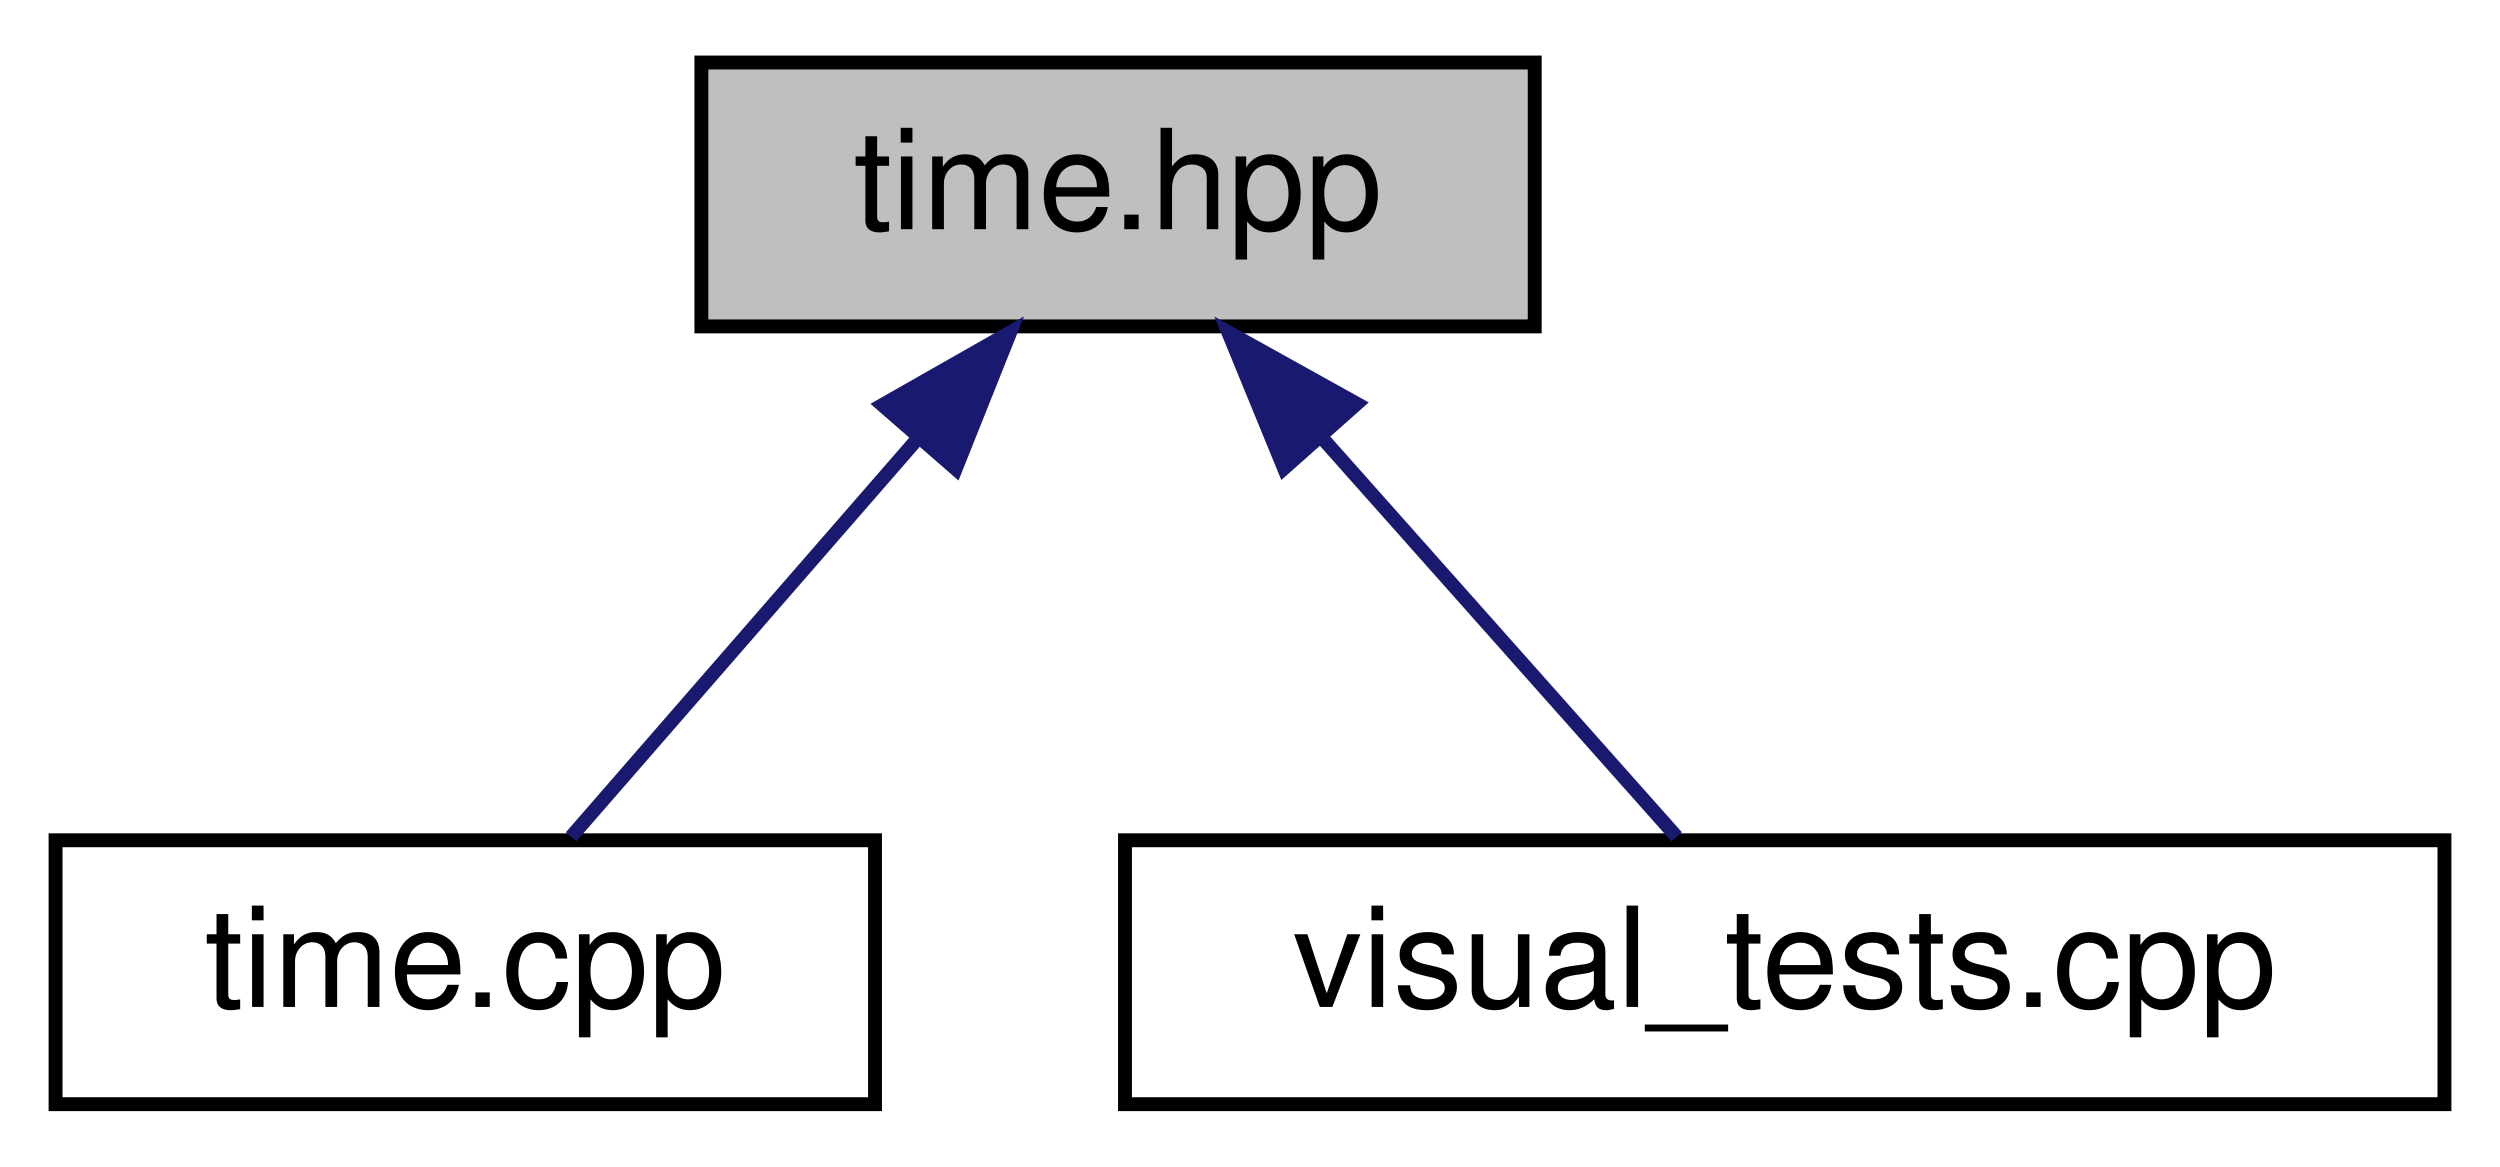
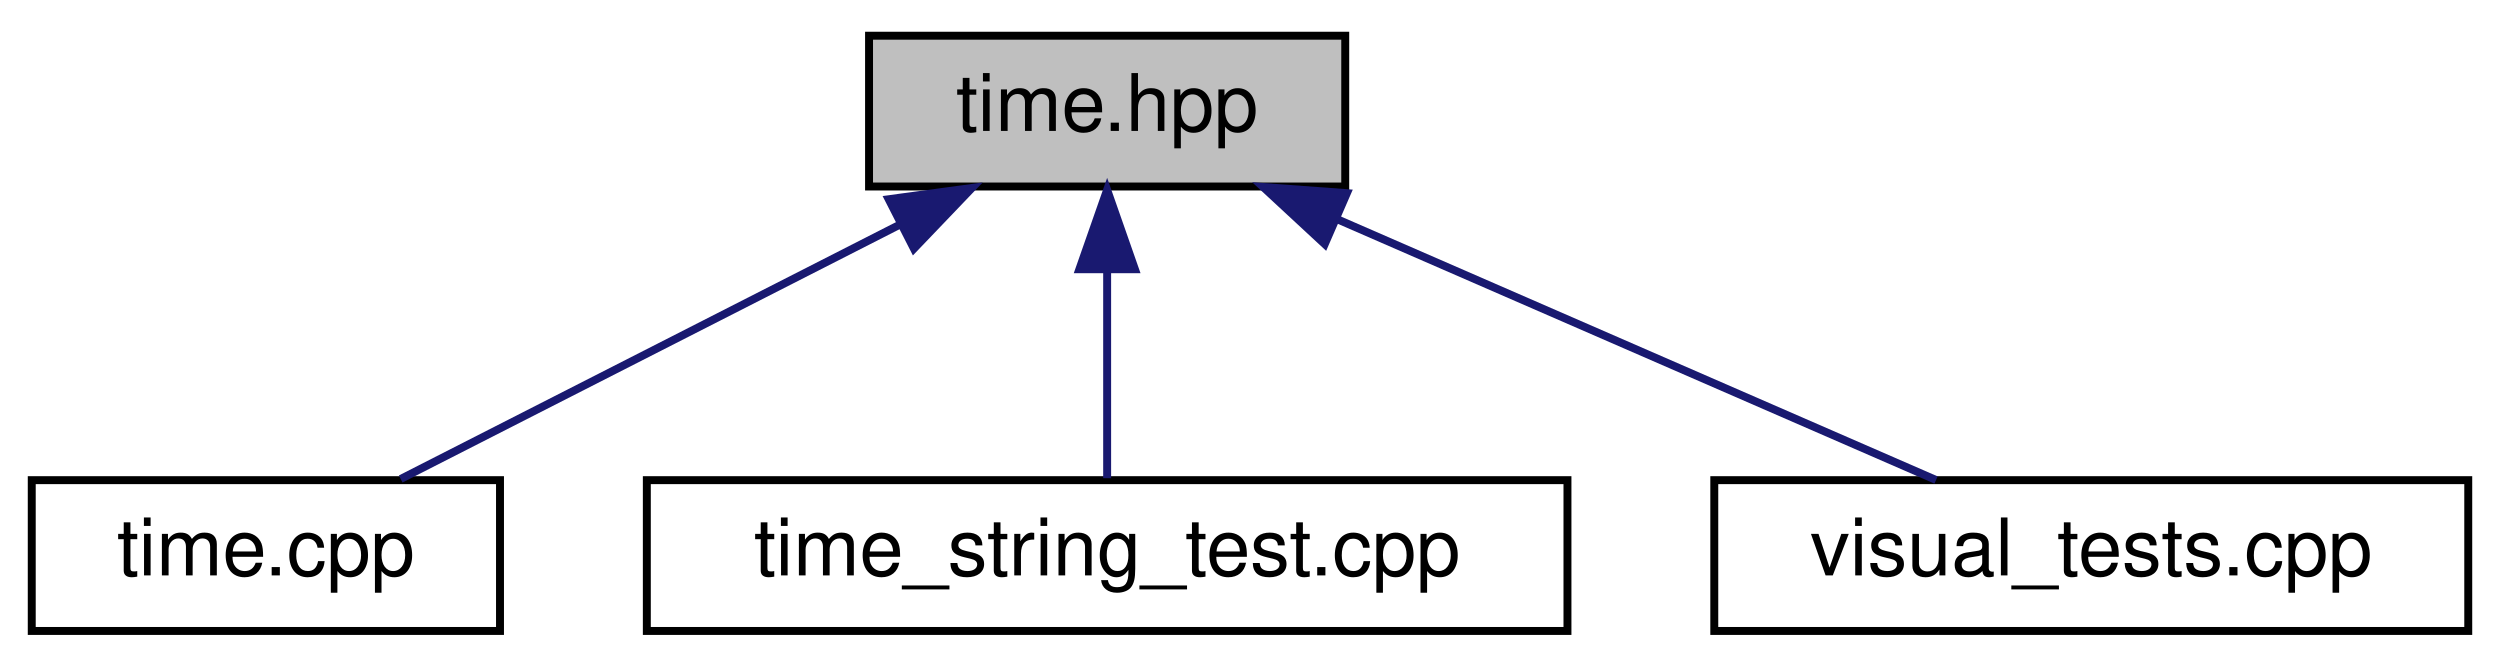
- <svg xmlns="http://www.w3.org/2000/svg" xmlns:xlink="http://www.w3.org/1999/xlink" width="180pt" height="84pt" viewBox="0.00 0.00 180.00 84.00">
+ <svg xmlns="http://www.w3.org/2000/svg" xmlns:xlink="http://www.w3.org/1999/xlink" width="315pt" height="84pt" viewBox="0.00 0.00 315.00 84.00">
  <g id="graph0" class="graph" transform="scale(1 1) rotate(0) translate(4 80)">
    <g id="node1" class="node">
      <g id="a_node1">
        <a xlink:title=" ">
-           <polygon fill="#bfbfbf" stroke="black" points="46.5,-56.5 46.5,-75.5 106.5,-75.5 106.5,-56.5 46.5,-56.5" />
-           <text text-anchor="middle" x="76.5" y="-63.5" font-family="Helvetica,sans-Serif" font-size="10.00">time.hpp</text>
+           <polygon fill="#bfbfbf" stroke="black" points="105.5,-56.5 105.5,-75.5 165.5,-75.5 165.5,-56.5 105.5,-56.5" />
+           <text text-anchor="middle" x="135.5" y="-63.5" font-family="Helvetica,sans-Serif" font-size="10.00">time.hpp</text>
        </a>
      </g>
    </g>
    <g id="node2" class="node">
      <g id="a_node2">
        <a xlink:href="time_8cpp.html" target="_top" xlink:title=" ">
          <polygon fill="none" stroke="black" points="0,-0.5 0,-19.5 59,-19.5 59,-0.5 0,-0.5" />
          <text text-anchor="middle" x="29.5" y="-7.5" font-family="Helvetica,sans-Serif" font-size="10.00">time.cpp</text>
        </a>
      </g>
    </g>
    <g id="edge1" class="edge">
-       <path fill="none" stroke="midnightblue" d="M62.08,-48.43C53.84,-38.97 43.85,-27.48 37.12,-19.75" />
-       <polygon fill="midnightblue" stroke="midnightblue" points="59.53,-50.84 68.74,-56.08 64.81,-46.24 59.53,-50.84" />
+       <path fill="none" stroke="midnightblue" d="M109.44,-51.73C89.82,-41.73 63.47,-28.31 46.49,-19.65" />
+       <polygon fill="midnightblue" stroke="midnightblue" points="107.97,-54.9 118.47,-56.32 111.15,-48.67 107.97,-54.9" />
    </g>
    <g id="node3" class="node">
      <g id="a_node3">
-         <a xlink:href="visual__tests_8cpp.html" target="_top" xlink:title=" ">
-           <polygon fill="none" stroke="black" points="77,-0.5 77,-19.5 172,-19.5 172,-0.5 77,-0.5" />
-           <text text-anchor="middle" x="124.5" y="-7.5" font-family="Helvetica,sans-Serif" font-size="10.00">visual_tests.cpp</text>
+         <a xlink:href="time__string__test_8cpp.html" target="_top" xlink:title=" ">
+           <polygon fill="none" stroke="black" points="77.5,-0.5 77.5,-19.5 193.5,-19.5 193.5,-0.5 77.5,-0.5" />
+           <text text-anchor="middle" x="135.5" y="-7.5" font-family="Helvetica,sans-Serif" font-size="10.00">time_string_test.cpp</text>
        </a>
      </g>
    </g>
    <g id="edge2" class="edge">
-       <path fill="none" stroke="midnightblue" d="M91.23,-48.43C99.64,-38.97 109.85,-27.48 116.72,-19.75" />
-       <polygon fill="midnightblue" stroke="midnightblue" points="88.45,-46.28 84.43,-56.08 93.69,-50.93 88.45,-46.28" />
+       <path fill="none" stroke="midnightblue" d="M135.5,-45.8C135.5,-36.91 135.5,-26.78 135.5,-19.75" />
+       <polygon fill="midnightblue" stroke="midnightblue" points="132,-46.08 135.5,-56.08 139,-46.08 132,-46.08" />
+     </g>
+     <g id="node4" class="node">
+       <g id="a_node4">
+         <a xlink:href="visual__tests_8cpp.html" target="_top" xlink:title=" ">
+           <polygon fill="none" stroke="black" points="212,-0.5 212,-19.5 307,-19.5 307,-0.5 212,-0.5" />
+           <text text-anchor="middle" x="259.5" y="-7.5" font-family="Helvetica,sans-Serif" font-size="10.00">visual_tests.cpp</text>
+         </a>
+       </g>
+     </g>
+     <g id="edge3" class="edge">
+       <path fill="none" stroke="midnightblue" d="M164.51,-52.37C187.73,-42.26 219.66,-28.35 239.94,-19.52" />
+       <polygon fill="midnightblue" stroke="midnightblue" points="162.92,-49.24 155.15,-56.44 165.71,-55.66 162.92,-49.24" />
    </g>
  </g>
</svg>
